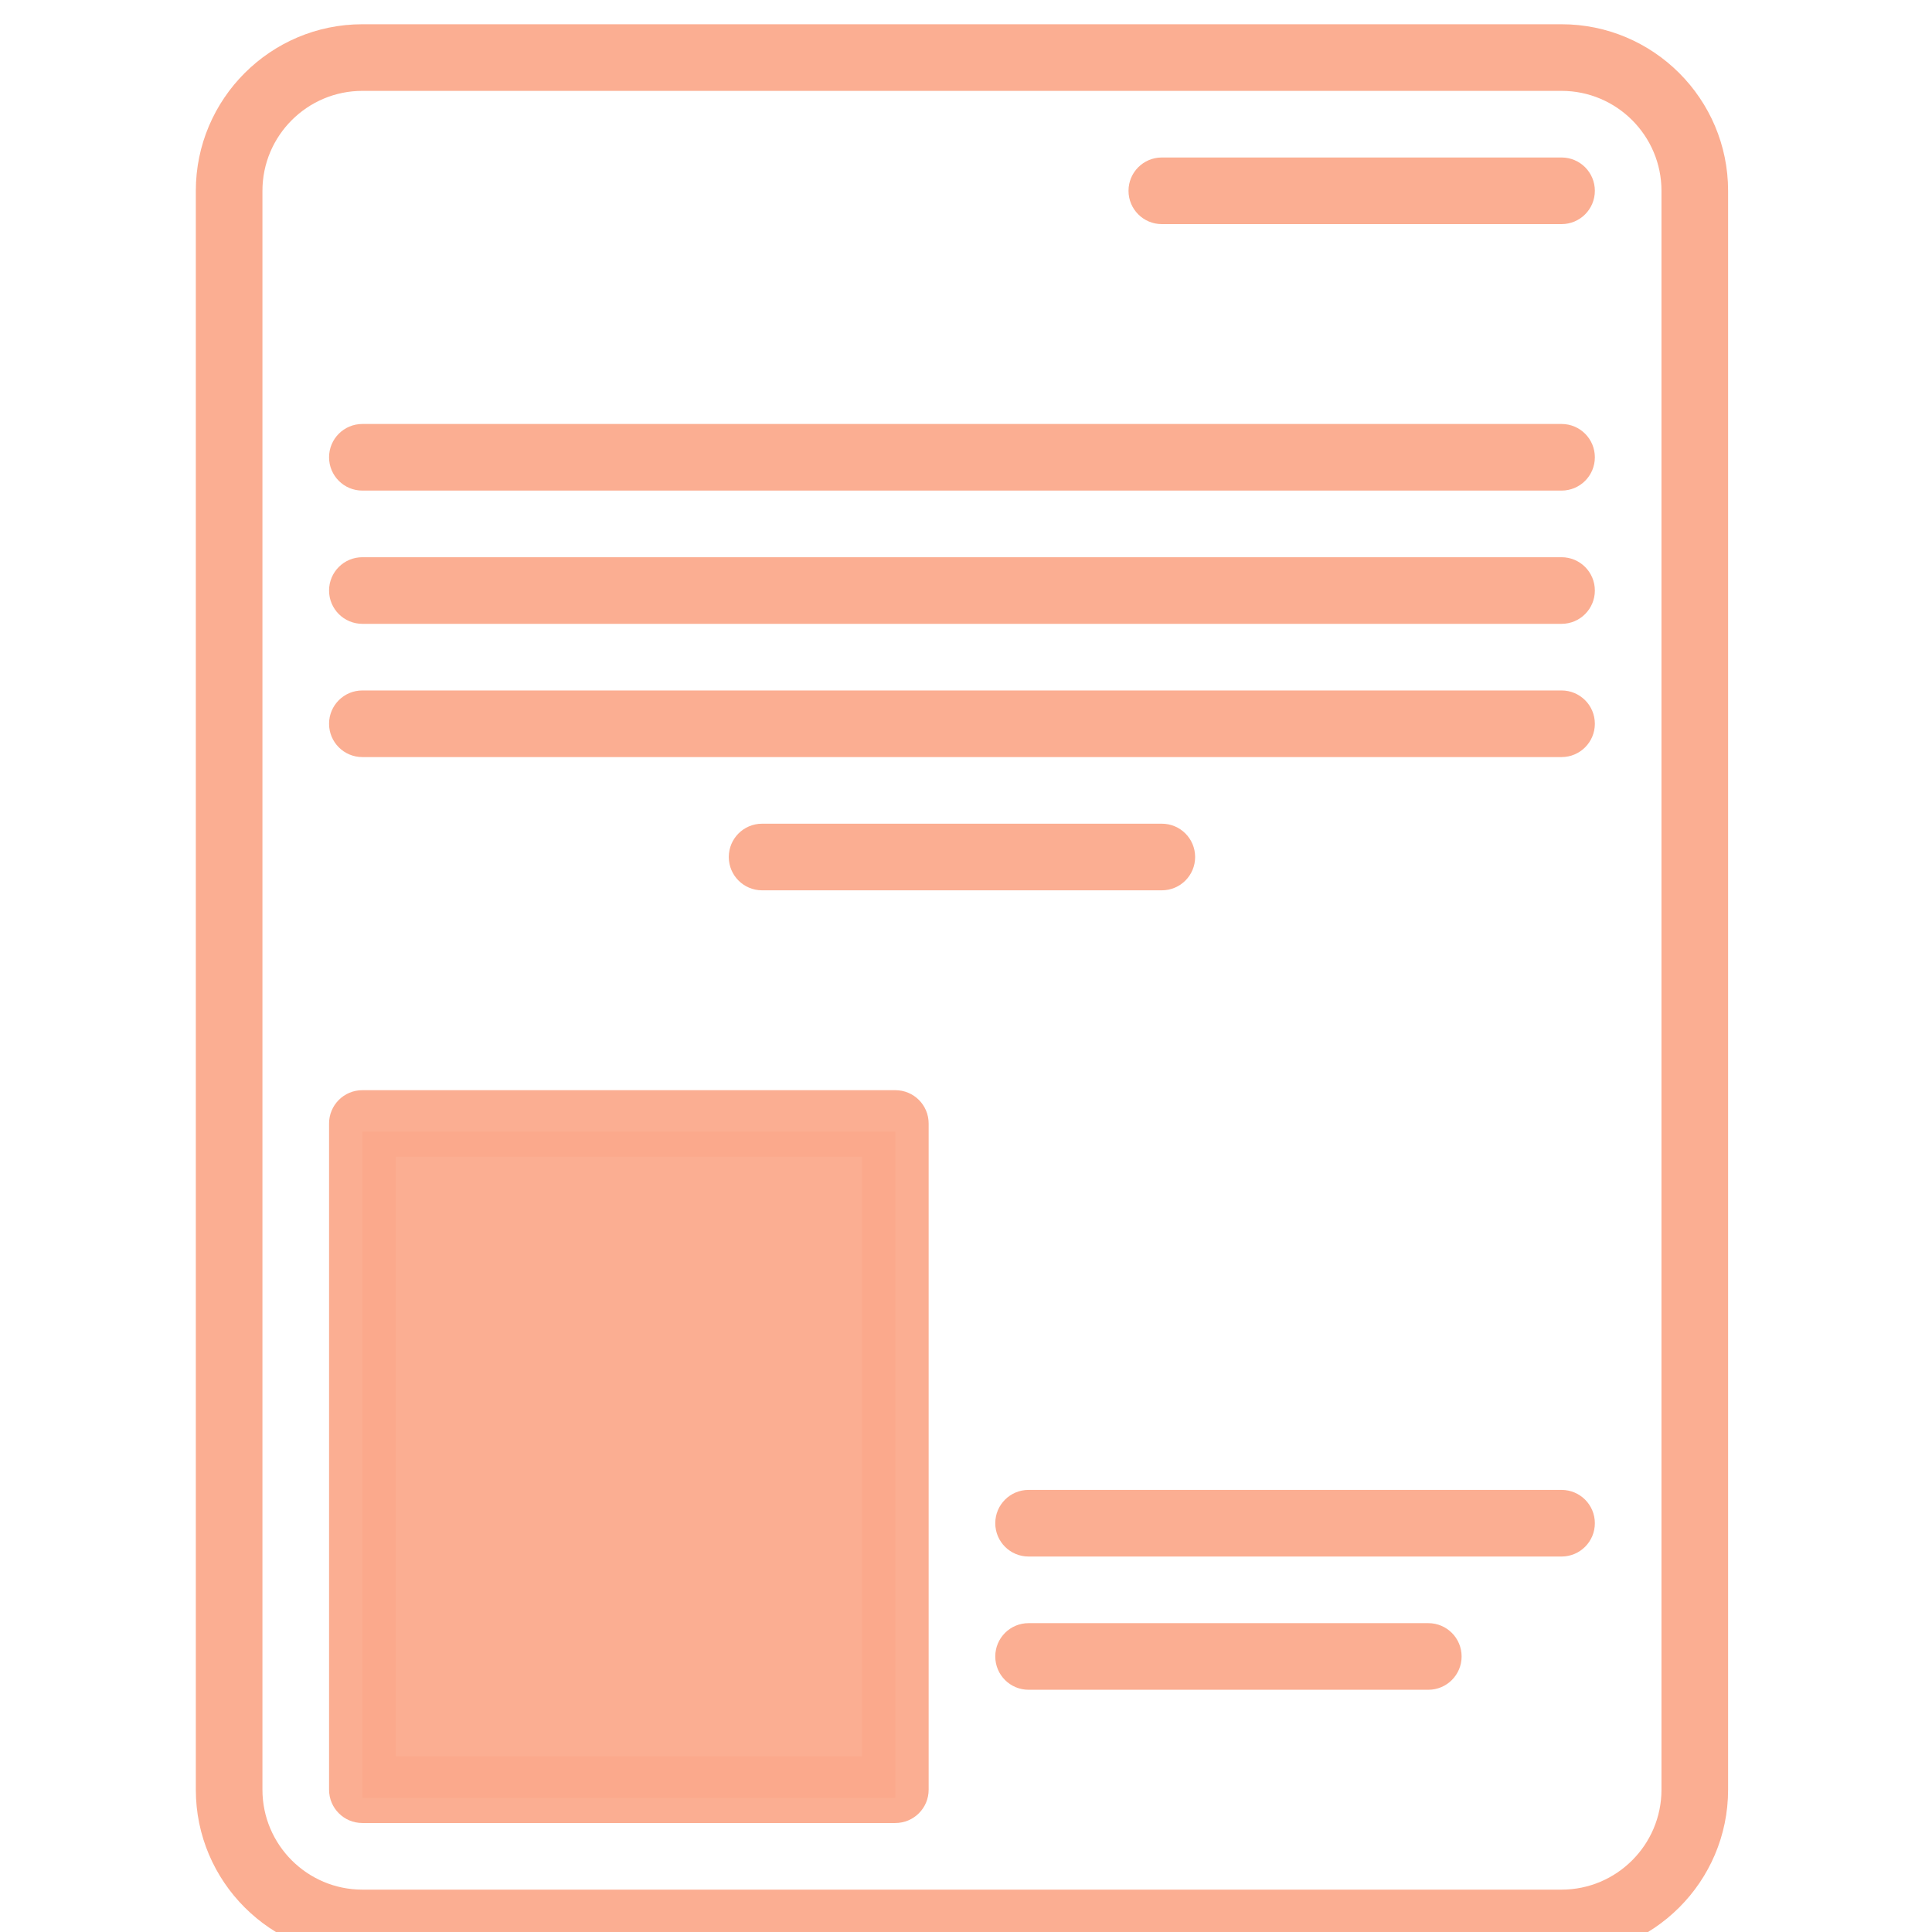
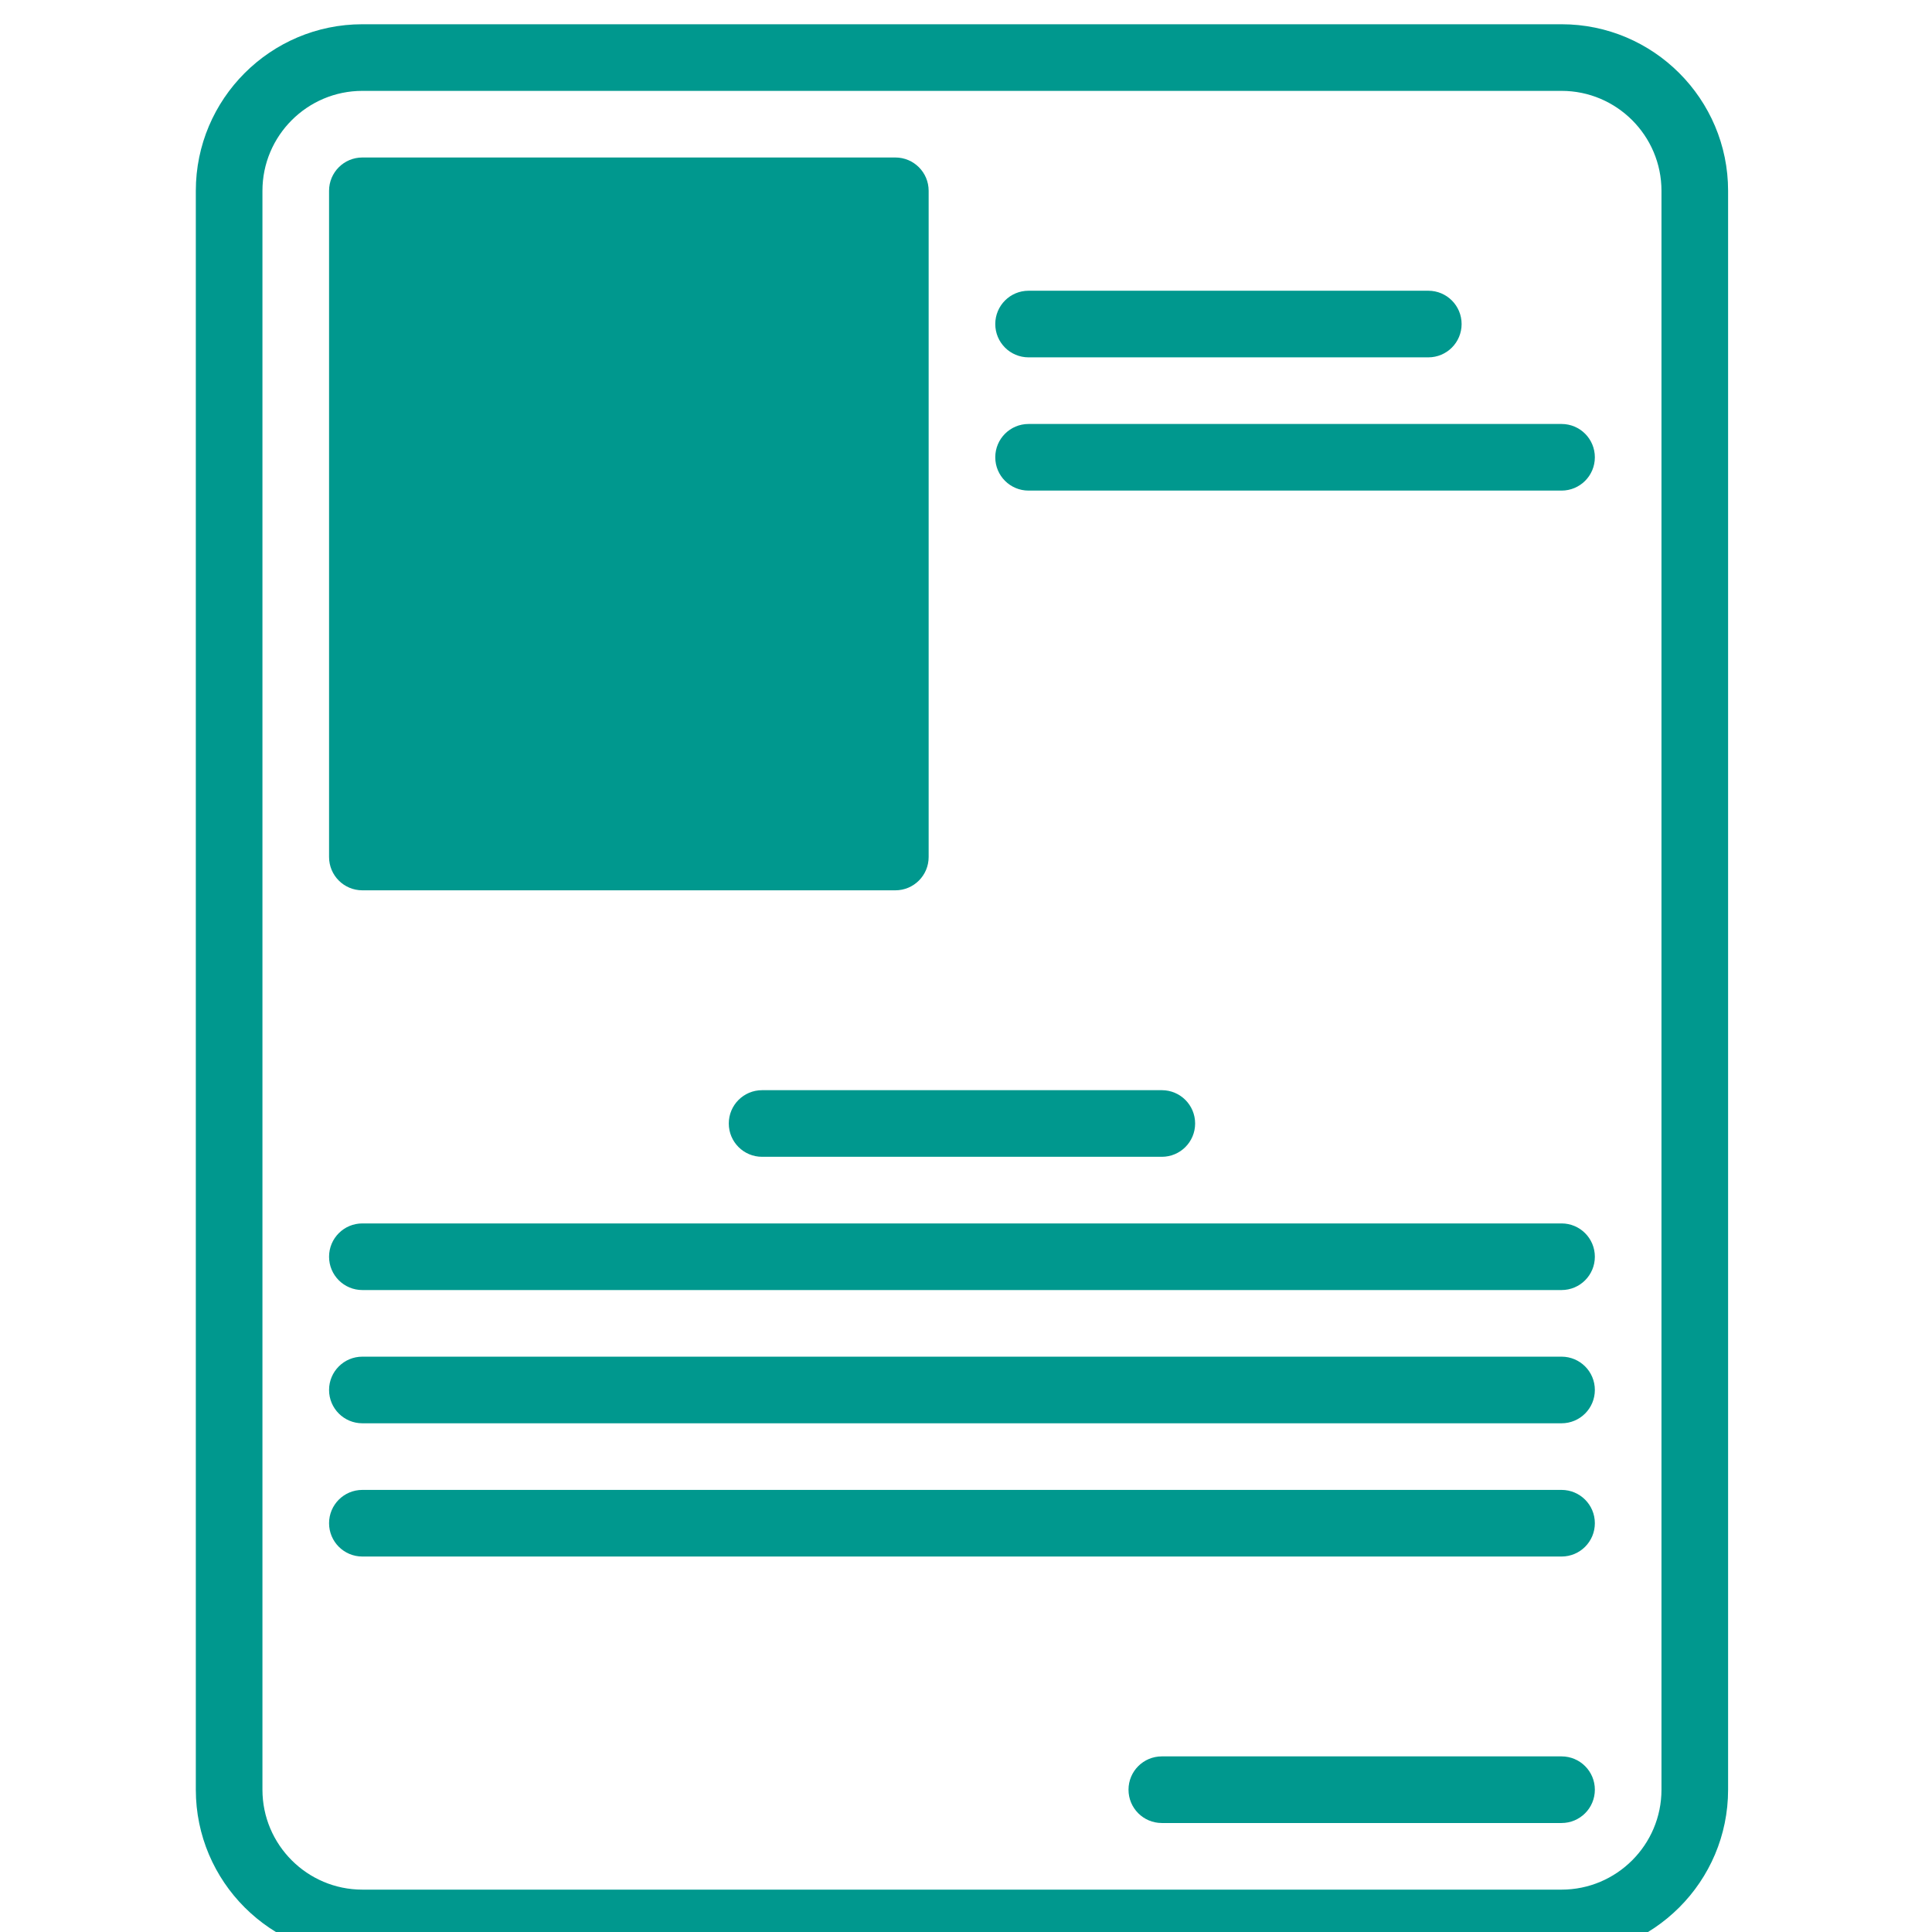
<svg xmlns="http://www.w3.org/2000/svg" version="1.1" id="Capa_1" x="0px" y="0px" viewBox="0 0 464 464" style="enable-background:new 0 0 464 464;" xml:space="preserve">
  <defs id="defs4076" />
-   <rect x="87.029" y="-431.799" style="fill:#faa98b;fill-opacity:0.941" width="128" height="160" id="rect4021" transform="scale(1,-1)" />
-   <g id="g4041" style="fill:#faa98b;fill-opacity:0.941" transform="matrix(1,0,0,-1,-0.9707113,469.8243)">
-     <path style="fill:#faa98b;fill-opacity:0.941" d="m 88,464 h 288 c 22.056,0 40,-17.944 40,-40 V 40 C 416,17.944 398.056,0 376,0 H 88 C 65.944,0 48,17.944 48,40 v 384 c 0,22.056 17.944,40 40,40 z M 64,40 C 64,26.768 74.768,16 88,16 h 288 c 13.232,0 24,10.768 24,24 v 384 c 0,13.232 -10.768,24 -24,24 H 88 C 74.768,448 64,437.232 64,424 Z" id="path4023" />
-     <path style="fill:#faa98b;fill-opacity:0.941" d="m 88,208 h 128 c 4.424,0 8,-3.576 8,-8 V 40 c 0,-4.424 -3.576,-8 -8,-8 H 88 c -4.424,0 -8,3.576 -8,8 v 160 c 0,4.424 3.576,8 8,8 z M 96,48 H 208 V 192 H 96 Z" id="path4025" />
-     <path style="fill:#faa98b;fill-opacity:0.941" d="m 248,80 h 96 c 4.424,0 8,-3.576 8,-8 0,-4.424 -3.576,-8 -8,-8 h -96 c -4.424,0 -8,3.576 -8,8 0,4.424 3.576,8 8,8 z" id="path4027" />
-     <path style="fill:#faa98b;fill-opacity:0.941" d="m 248,112 h 128 c 4.424,0 8,-3.576 8,-8 0,-4.424 -3.576,-8 -8,-8 H 248 c -4.424,0 -8,3.576 -8,8 0,4.424 3.576,8 8,8 z" id="path4029" />
-     <path style="fill:#faa98b;fill-opacity:0.941" d="m 376,416 h -96 c -4.424,0 -8,3.576 -8,8 0,4.424 3.576,8 8,8 h 96 c 4.424,0 8,-3.576 8,-8 0,-4.424 -3.576,-8 -8,-8 z" id="path4031" />
-     <path style="fill:#faa98b;fill-opacity:0.941" d="m 184,256 c -4.424,0 -8,3.576 -8,8 0,4.424 3.576,8 8,8 h 96 c 4.424,0 8,-3.576 8,-8 0,-4.424 -3.576,-8 -8,-8 z" id="path4033" />
-     <path style="fill:#faa98b;fill-opacity:0.941" d="m 88,304 h 288 c 4.424,0 8,-3.576 8,-8 0,-4.424 -3.576,-8 -8,-8 H 88 c -4.424,0 -8,3.576 -8,8 0,4.424 3.576,8 8,8 z" id="path4035" />
-     <path style="fill:#faa98b;fill-opacity:0.941" d="m 88,336 h 288 c 4.424,0 8,-3.576 8,-8 0,-4.424 -3.576,-8 -8,-8 H 88 c -4.424,0 -8,3.576 -8,8 0,4.424 3.576,8 8,8 z" id="path4037" />
-     <path style="fill:#faa98b;fill-opacity:0.941" d="m 88,368 h 288 c 4.424,0 8,-3.576 8,-8 0,-4.424 -3.576,-8 -8,-8 H 88 c -4.424,0 -8,3.576 -8,8 0,4.424 3.576,8 8,8 z" id="path4039" />
+   <rect x="87.029" y="43.849" style="fill:#00988e;fill-opacity:1" width="128" height="160" id="rect4021" />
+   <g id="g4041" style="fill:#00988e;fill-opacity:1" transform="translate(-0.9707113,5.824268)">
+     <path style="fill:#00988e;fill-opacity:1" d="m 88,464 h 288 c 22.056,0 40,-17.944 40,-40 V 40 C 416,17.944 398.056,0 376,0 H 88 C 65.944,0 48,17.944 48,40 v 384 c 0,22.056 17.944,40 40,40 z M 64,40 C 64,26.768 74.768,16 88,16 h 288 c 13.232,0 24,10.768 24,24 v 384 c 0,13.232 -10.768,24 -24,24 H 88 C 74.768,448 64,437.232 64,424 Z" id="path4023" />
+     <path style="fill:#00988e;fill-opacity:1" d="m 88,208 h 128 c 4.424,0 8,-3.576 8,-8 V 40 c 0,-4.424 -3.576,-8 -8,-8 H 88 c -4.424,0 -8,3.576 -8,8 v 160 c 0,4.424 3.576,8 8,8 z M 96,48 H 208 V 192 H 96 Z" id="path4025" />
+     <path style="fill:#00988e;fill-opacity:1" d="m 248,80 h 96 c 4.424,0 8,-3.576 8,-8 0,-4.424 -3.576,-8 -8,-8 h -96 c -4.424,0 -8,3.576 -8,8 0,4.424 3.576,8 8,8 z" id="path4027" />
+     <path style="fill:#00988e;fill-opacity:1" d="m 248,112 h 128 c 4.424,0 8,-3.576 8,-8 0,-4.424 -3.576,-8 -8,-8 H 248 c -4.424,0 -8,3.576 -8,8 0,4.424 3.576,8 8,8 z" id="path4029" />
+     <path style="fill:#00988e;fill-opacity:1" d="m 376,416 h -96 c -4.424,0 -8,3.576 -8,8 0,4.424 3.576,8 8,8 h 96 c 4.424,0 8,-3.576 8,-8 0,-4.424 -3.576,-8 -8,-8 z" id="path4031" />
+     <path style="fill:#00988e;fill-opacity:1" d="m 184,256 c -4.424,0 -8,3.576 -8,8 0,4.424 3.576,8 8,8 h 96 c 4.424,0 8,-3.576 8,-8 0,-4.424 -3.576,-8 -8,-8 z" id="path4033" />
+     <path style="fill:#00988e;fill-opacity:1" d="m 88,304 h 288 c 4.424,0 8,-3.576 8,-8 0,-4.424 -3.576,-8 -8,-8 H 88 c -4.424,0 -8,3.576 -8,8 0,4.424 3.576,8 8,8 z" id="path4035" />
+     <path style="fill:#00988e;fill-opacity:1" d="m 88,336 h 288 c 4.424,0 8,-3.576 8,-8 0,-4.424 -3.576,-8 -8,-8 H 88 c -4.424,0 -8,3.576 -8,8 0,4.424 3.576,8 8,8 z" id="path4037" />
+     <path style="fill:#00988e;fill-opacity:1" d="m 88,368 h 288 c 4.424,0 8,-3.576 8,-8 0,-4.424 -3.576,-8 -8,-8 H 88 c -4.424,0 -8,3.576 -8,8 0,4.424 3.576,8 8,8 z" id="path4039" />
  </g>
-   <g id="g4043" style="fill:#faa98b;fill-opacity:0.941" transform="matrix(1,0,0,-1,-0.9707113,469.8243)">
+   <g id="g4043" style="fill:#00988e;fill-opacity:1" transform="translate(-0.9707113,5.824268)">
</g>
-   <g id="g4045" style="fill:#faa98b;fill-opacity:0.941" transform="matrix(1,0,0,-1,-0.9707113,469.8243)">
+   <g id="g4045" style="fill:#00988e;fill-opacity:1" transform="translate(-0.9707113,5.824268)">
</g>
-   <g id="g4047" style="fill:#faa98b;fill-opacity:0.941" transform="matrix(1,0,0,-1,-0.9707113,469.8243)">
+   <g id="g4047" style="fill:#00988e;fill-opacity:1" transform="translate(-0.9707113,5.824268)">
</g>
-   <g id="g4049" style="fill:#faa98b;fill-opacity:0.941" transform="matrix(1,0,0,-1,-0.9707113,469.8243)">
+   <g id="g4049" style="fill:#00988e;fill-opacity:1" transform="translate(-0.9707113,5.824268)">
</g>
-   <g id="g4051" style="fill:#faa98b;fill-opacity:0.941" transform="matrix(1,0,0,-1,-0.9707113,469.8243)">
+   <g id="g4051" style="fill:#00988e;fill-opacity:1" transform="translate(-0.9707113,5.824268)">
</g>
-   <g id="g4053" style="fill:#faa98b;fill-opacity:0.941" transform="matrix(1,0,0,-1,-0.9707113,469.8243)">
+   <g id="g4053" style="fill:#00988e;fill-opacity:1" transform="translate(-0.9707113,5.824268)">
</g>
-   <g id="g4055" style="fill:#faa98b;fill-opacity:0.941" transform="matrix(1,0,0,-1,-0.9707113,469.8243)">
+   <g id="g4055" style="fill:#00988e;fill-opacity:1" transform="translate(-0.9707113,5.824268)">
</g>
-   <g id="g4057" style="fill:#faa98b;fill-opacity:0.941" transform="matrix(1,0,0,-1,-0.9707113,469.8243)">
+   <g id="g4057" style="fill:#00988e;fill-opacity:1" transform="translate(-0.9707113,5.824268)">
</g>
-   <g id="g4059" style="fill:#faa98b;fill-opacity:0.941" transform="matrix(1,0,0,-1,-0.9707113,469.8243)">
+   <g id="g4059" style="fill:#00988e;fill-opacity:1" transform="translate(-0.9707113,5.824268)">
</g>
-   <g id="g4061" style="fill:#faa98b;fill-opacity:0.941" transform="matrix(1,0,0,-1,-0.9707113,469.8243)">
+   <g id="g4061" style="fill:#00988e;fill-opacity:1" transform="translate(-0.9707113,5.824268)">
</g>
-   <g id="g4063" style="fill:#faa98b;fill-opacity:0.941" transform="matrix(1,0,0,-1,-0.9707113,469.8243)">
+   <g id="g4063" style="fill:#00988e;fill-opacity:1" transform="translate(-0.9707113,5.824268)">
</g>
-   <g id="g4065" style="fill:#faa98b;fill-opacity:0.941" transform="matrix(1,0,0,-1,-0.9707113,469.8243)">
+   <g id="g4065" style="fill:#00988e;fill-opacity:1" transform="translate(-0.9707113,5.824268)">
</g>
-   <g id="g4067" style="fill:#faa98b;fill-opacity:0.941" transform="matrix(1,0,0,-1,-0.9707113,469.8243)">
+   <g id="g4067" style="fill:#00988e;fill-opacity:1" transform="translate(-0.9707113,5.824268)">
</g>
-   <g id="g4069" style="fill:#faa98b;fill-opacity:0.941" transform="matrix(1,0,0,-1,-0.9707113,469.8243)">
+   <g id="g4069" style="fill:#00988e;fill-opacity:1" transform="translate(-0.9707113,5.824268)">
</g>
-   <g id="g4071" style="fill:#faa98b;fill-opacity:0.941" transform="matrix(1,0,0,-1,-0.9707113,469.8243)">
+   <g id="g4071" style="fill:#00988e;fill-opacity:1" transform="translate(-0.9707113,5.824268)">
</g>
</svg>
